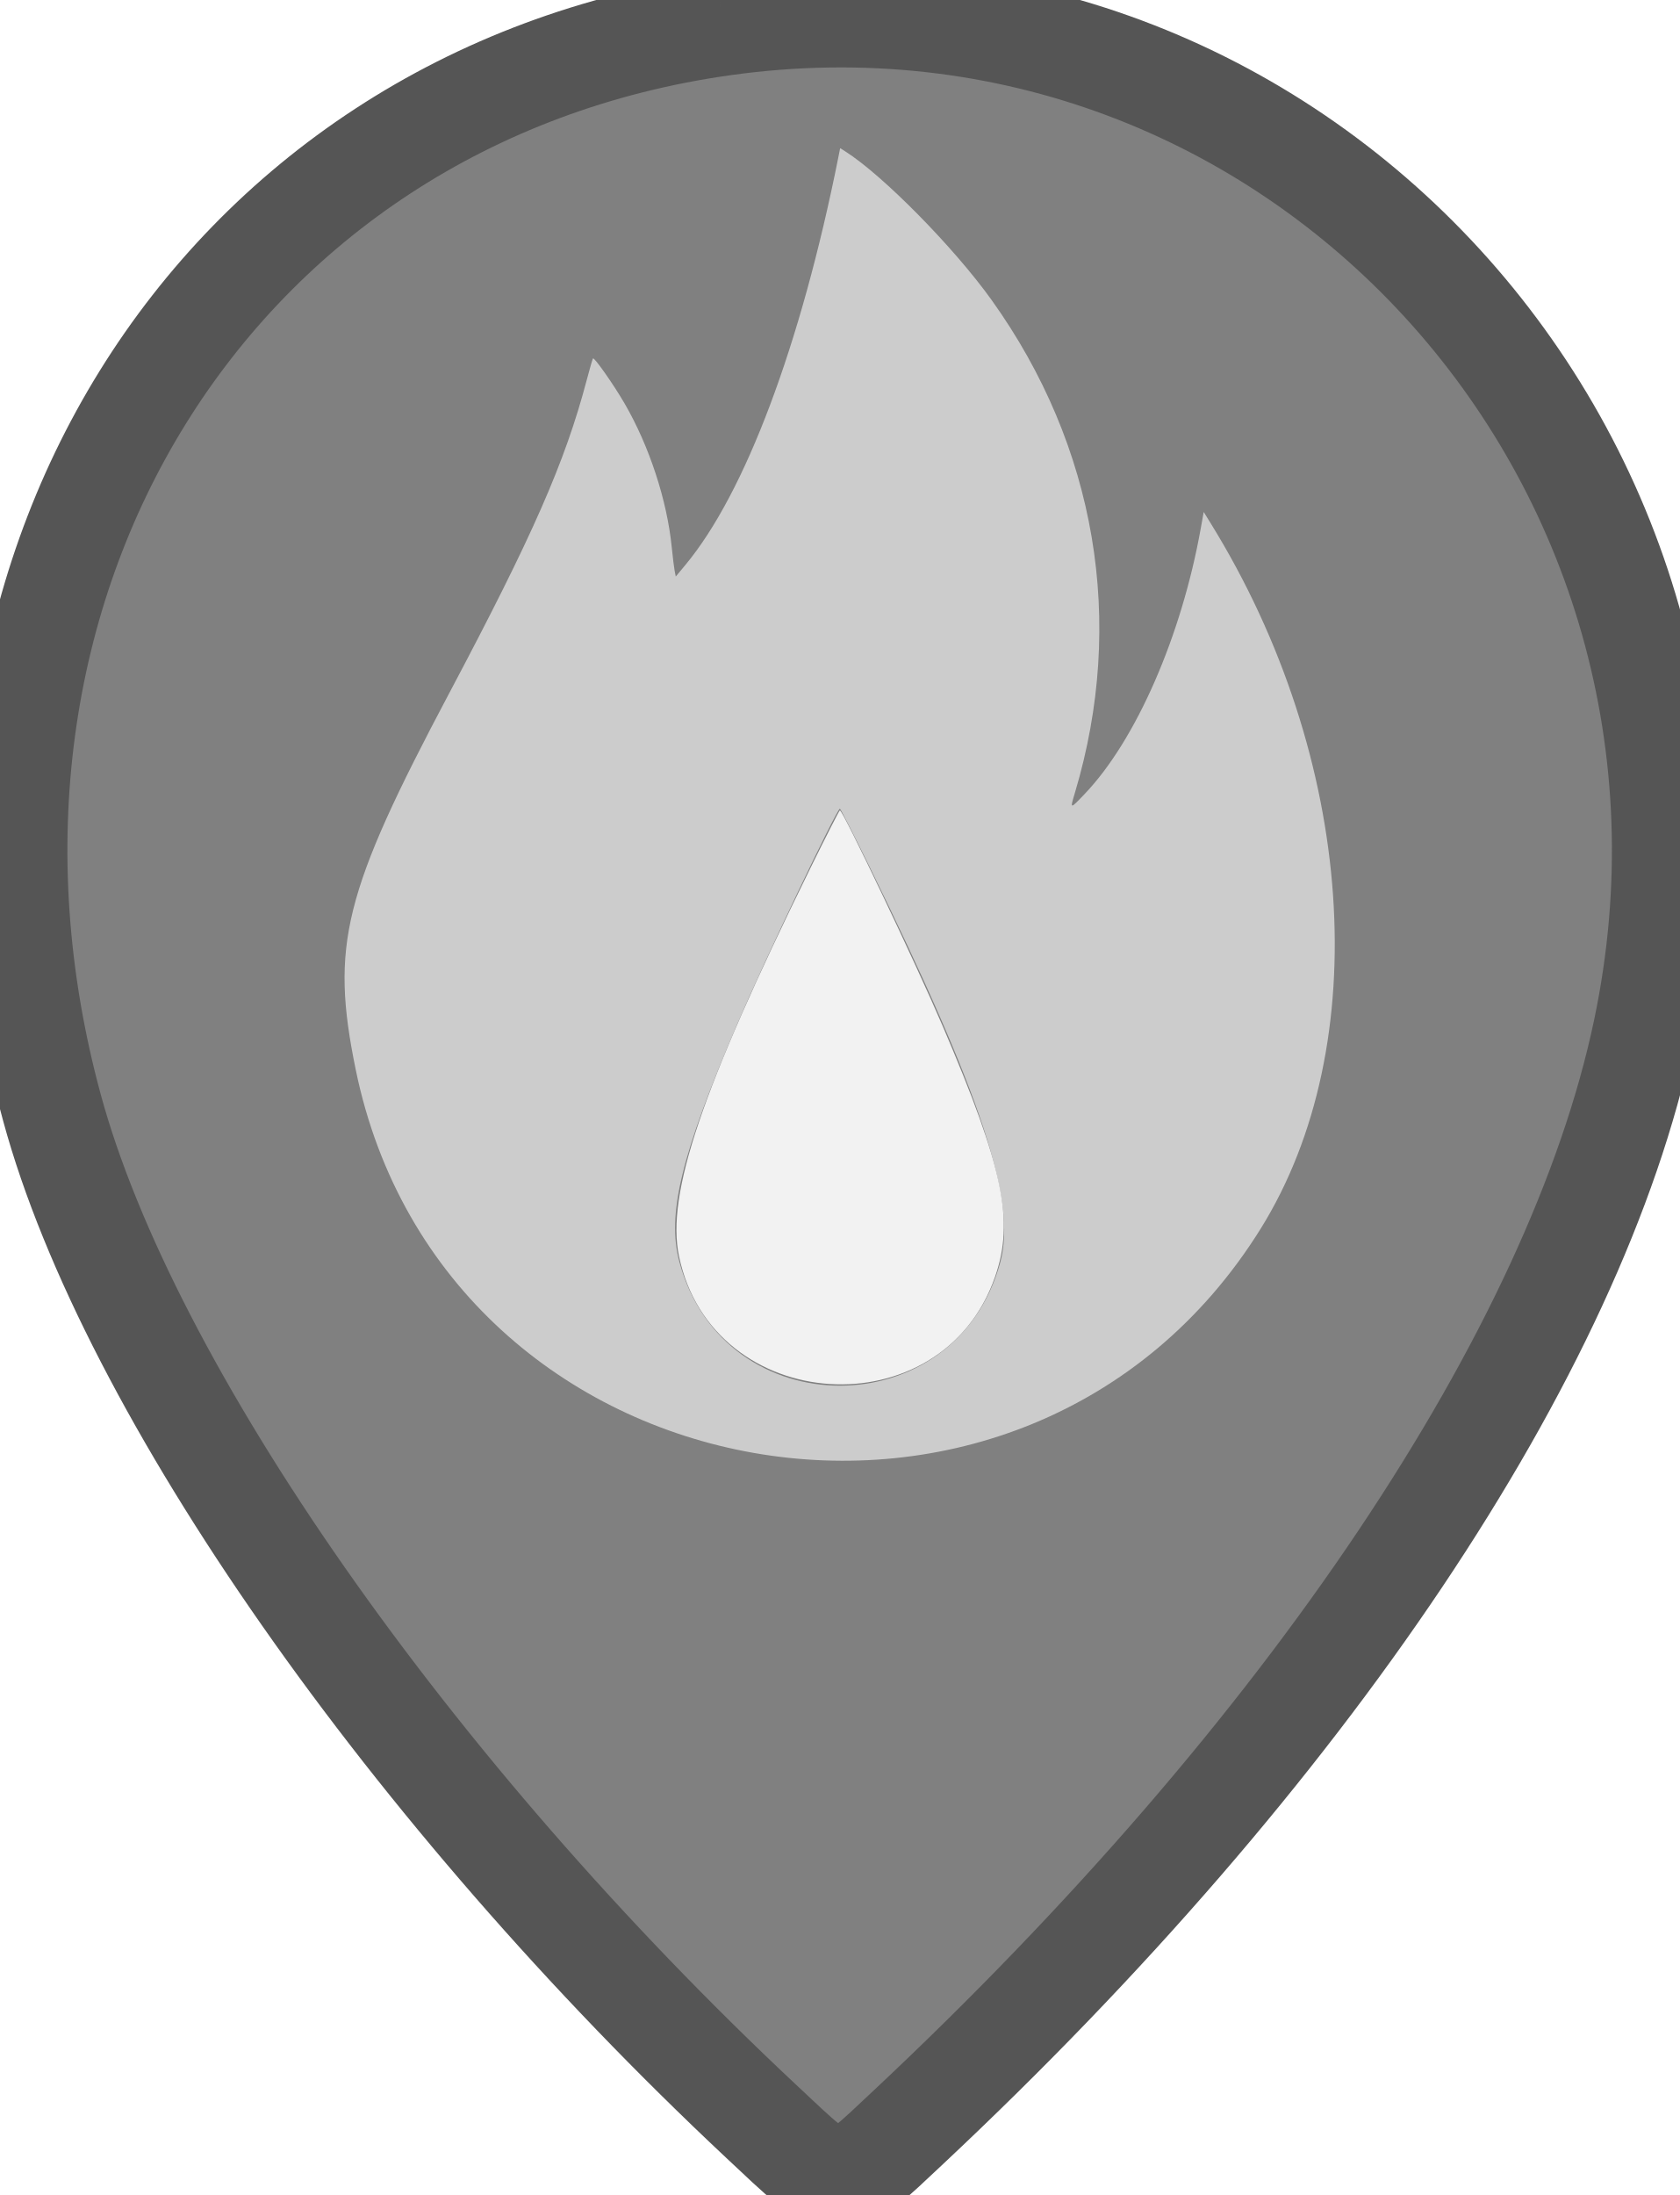
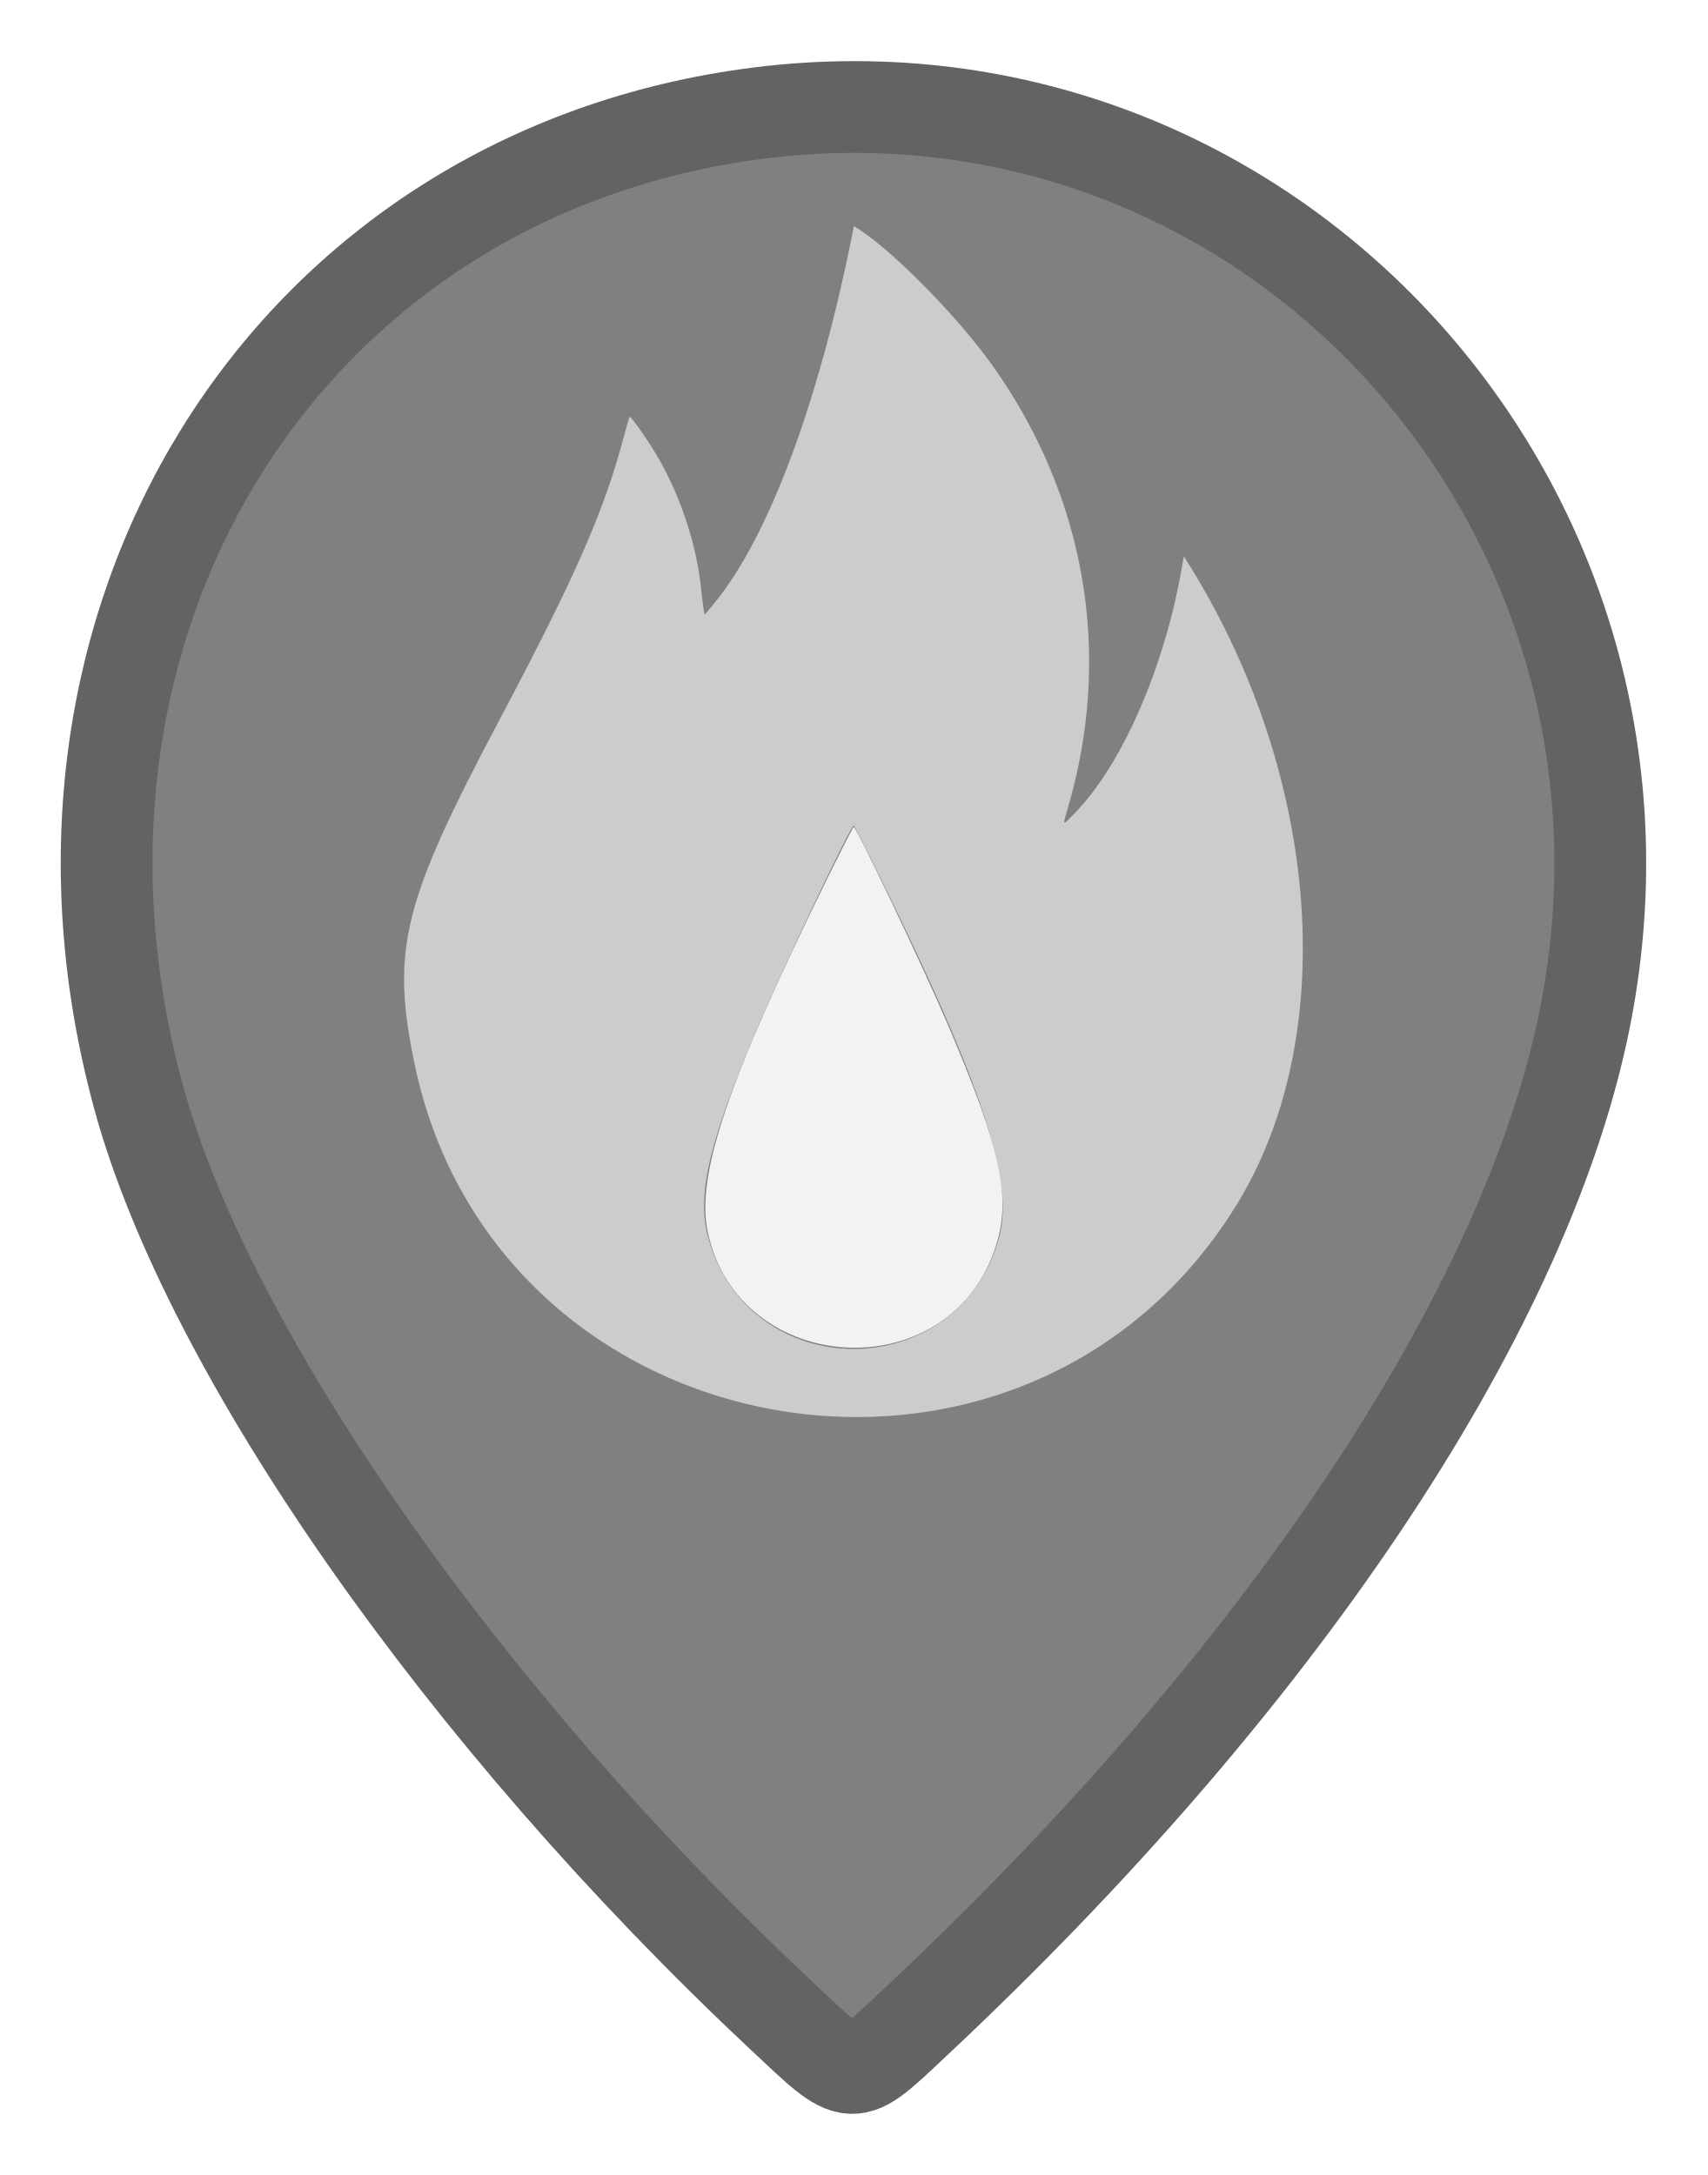
- <svg xmlns="http://www.w3.org/2000/svg" id="svg" version="1.1" width="99.649" height="130.21" viewBox="0 0 99.649 130.21">
+ <svg xmlns="http://www.w3.org/2000/svg" id="svg" version="1.1" width="111.611" height="142.207" viewBox="0 0 111.611 142.207">
  <defs id="defs8" />
-   <path id="path0" d="m 42.911,1.492 c -30.309,4.261 -48.266,33.22 -39.825,64.229 4.552,16.724 21.263,40.605 42.042,60.081 4.786,4.487 4.42,4.471 8.784,0.38 23.615,-22.14 39.608,-45.993 43.615,-65.052 7.133,-33.927 -20.77,-64.395 -54.616,-59.638" stroke="none" fill="#060606" fill-rule="evenodd" style="fill:#808080;fill-opacity:1;stroke:#555555;stroke-opacity:1;stroke-width:6;stroke-miterlimit:4;stroke-dasharray:none" />
-   <path id="path0-0" d="m 49.741,9.357 c -2.226,11.119 -5.524,19.898 -9.077,24.164 l -0.565,0.679 -0.066,-0.336 c -0.036,-0.185 -0.113,-0.81 -0.171,-1.389 -0.278,-2.796 -1.335,-6.019 -2.803,-8.545 -0.654,-1.125 -1.792,-2.747 -1.872,-2.667 -0.026,0.026 -0.196,0.614 -0.379,1.308 -1.278,4.839 -3.192,9.196 -8.125,18.498 -6.318,11.913 -7.088,15.004 -5.576,22.378 5.271,25.703 39.772,31.783 53.688,9.46 6.827,-10.95 5.631,-27.963 -2.939,-41.84 l -0.43,-0.697 -0.178,0.991 c -1.145,6.386 -3.844,12.555 -6.887,15.74 -0.881,0.922 -0.875,0.923 -0.575,-0.079 3.03,-10.125 1.266,-20.548 -4.947,-29.227 -2.23,-3.115 -6.459,-7.407 -8.691,-8.82 l -0.294,-0.186 -0.114,0.568 m 1.837,42.02 c 6.656,13.517 8.76,19.865 7.784,23.483 -2.641,9.787 -16.405,9.787 -19.046,0 -0.759,-2.811 0.105,-6.364 3.428,-14.105 1.641,-3.822 5.913,-12.781 6.095,-12.781 0.035,0 0.817,1.532 1.739,3.403" stroke="none" fill="#fcc304" fill-rule="evenodd" style="fill:#cccccc;fill-opacity:1;stroke-width:0.294" />
-   <path id="path1" d="m 48.051,51.573 c -6.431,13.065 -8.527,19.264 -7.76,22.945 1.973,9.462 15.589,10.348 18.755,1.221 1.153,-3.324 0.5,-6.443 -3.115,-14.887 -1.577,-3.682 -5.914,-12.781 -6.093,-12.781 -0.035,0 -0.84,1.576 -1.788,3.501" stroke="none" fill="#fcfcc4" fill-rule="evenodd" style="fill:#f2f2f2;fill-opacity:1;stroke-width:0.294" />
+   <path id="path0" d="m 48.881,7.489 c -30.309,4.261 -48.266,33.22 -39.825,64.229 4.552,16.724 21.263,40.605 42.042,60.081 4.786,4.487 4.42,4.471 8.784,0.38 23.615,-22.14 39.608,-45.993 43.615,-65.052 C 110.63,33.2 82.727,2.732 48.881,7.489" stroke="none" fill="#060606" fill-rule="evenodd" style="fill:#808080;fill-opacity:1;stroke:#636363;stroke-width:6;stroke-miterlimit:4;stroke-dasharray:none;stroke-opacity:1" />
+   <path id="path0-0" d="m 55.711,15.354 c -2.226,11.119 -5.524,19.898 -9.077,24.164 l -0.565,0.679 -0.066,-0.336 c -0.036,-0.185 -0.113,-0.81 -0.171,-1.389 -0.278,-2.796 -1.335,-6.019 -2.803,-8.545 -0.654,-1.125 -1.792,-2.747 -1.872,-2.667 -0.026,0.026 -0.196,0.614 -0.379,1.308 -1.278,4.839 -3.192,9.196 -8.125,18.498 -6.318,11.913 -7.088,15.004 -5.576,22.378 5.271,25.703 39.772,31.783 53.688,9.46 6.827,-10.95 5.631,-27.963 -2.939,-41.84 l -0.43,-0.697 -0.178,0.991 c -1.145,6.386 -3.844,12.555 -6.887,15.74 -0.881,0.922 -0.875,0.923 -0.575,-0.079 3.03,-10.125 1.266,-20.548 -4.947,-29.227 -2.23,-3.115 -6.459,-7.407 -8.691,-8.82 l -0.294,-0.186 -0.114,0.568 m 1.837,42.02 c 6.656,13.517 8.76,19.865 7.784,23.483 -2.641,9.787 -16.405,9.787 -19.046,0 -0.759,-2.811 0.105,-6.364 3.428,-14.105 1.641,-3.822 5.913,-12.781 6.095,-12.781 0.035,0 0.817,1.532 1.739,3.403" stroke="none" fill="#fcc304" fill-rule="evenodd" style="fill:#cccccc;fill-opacity:1;stroke-width:0.294" />
+   <path id="path1" d="m 54.022,57.569 c -6.431,13.065 -8.527,19.264 -7.76,22.945 1.973,9.462 15.589,10.348 18.755,1.221 1.153,-3.324 0.5,-6.443 -3.115,-14.887 -1.577,-3.682 -5.914,-12.781 -6.093,-12.781 -0.035,0 -0.84,1.576 -1.788,3.501" stroke="none" fill="#fcfcc4" fill-rule="evenodd" style="fill:#f2f2f2;fill-opacity:1;stroke-width:0.294" />
</svg>
